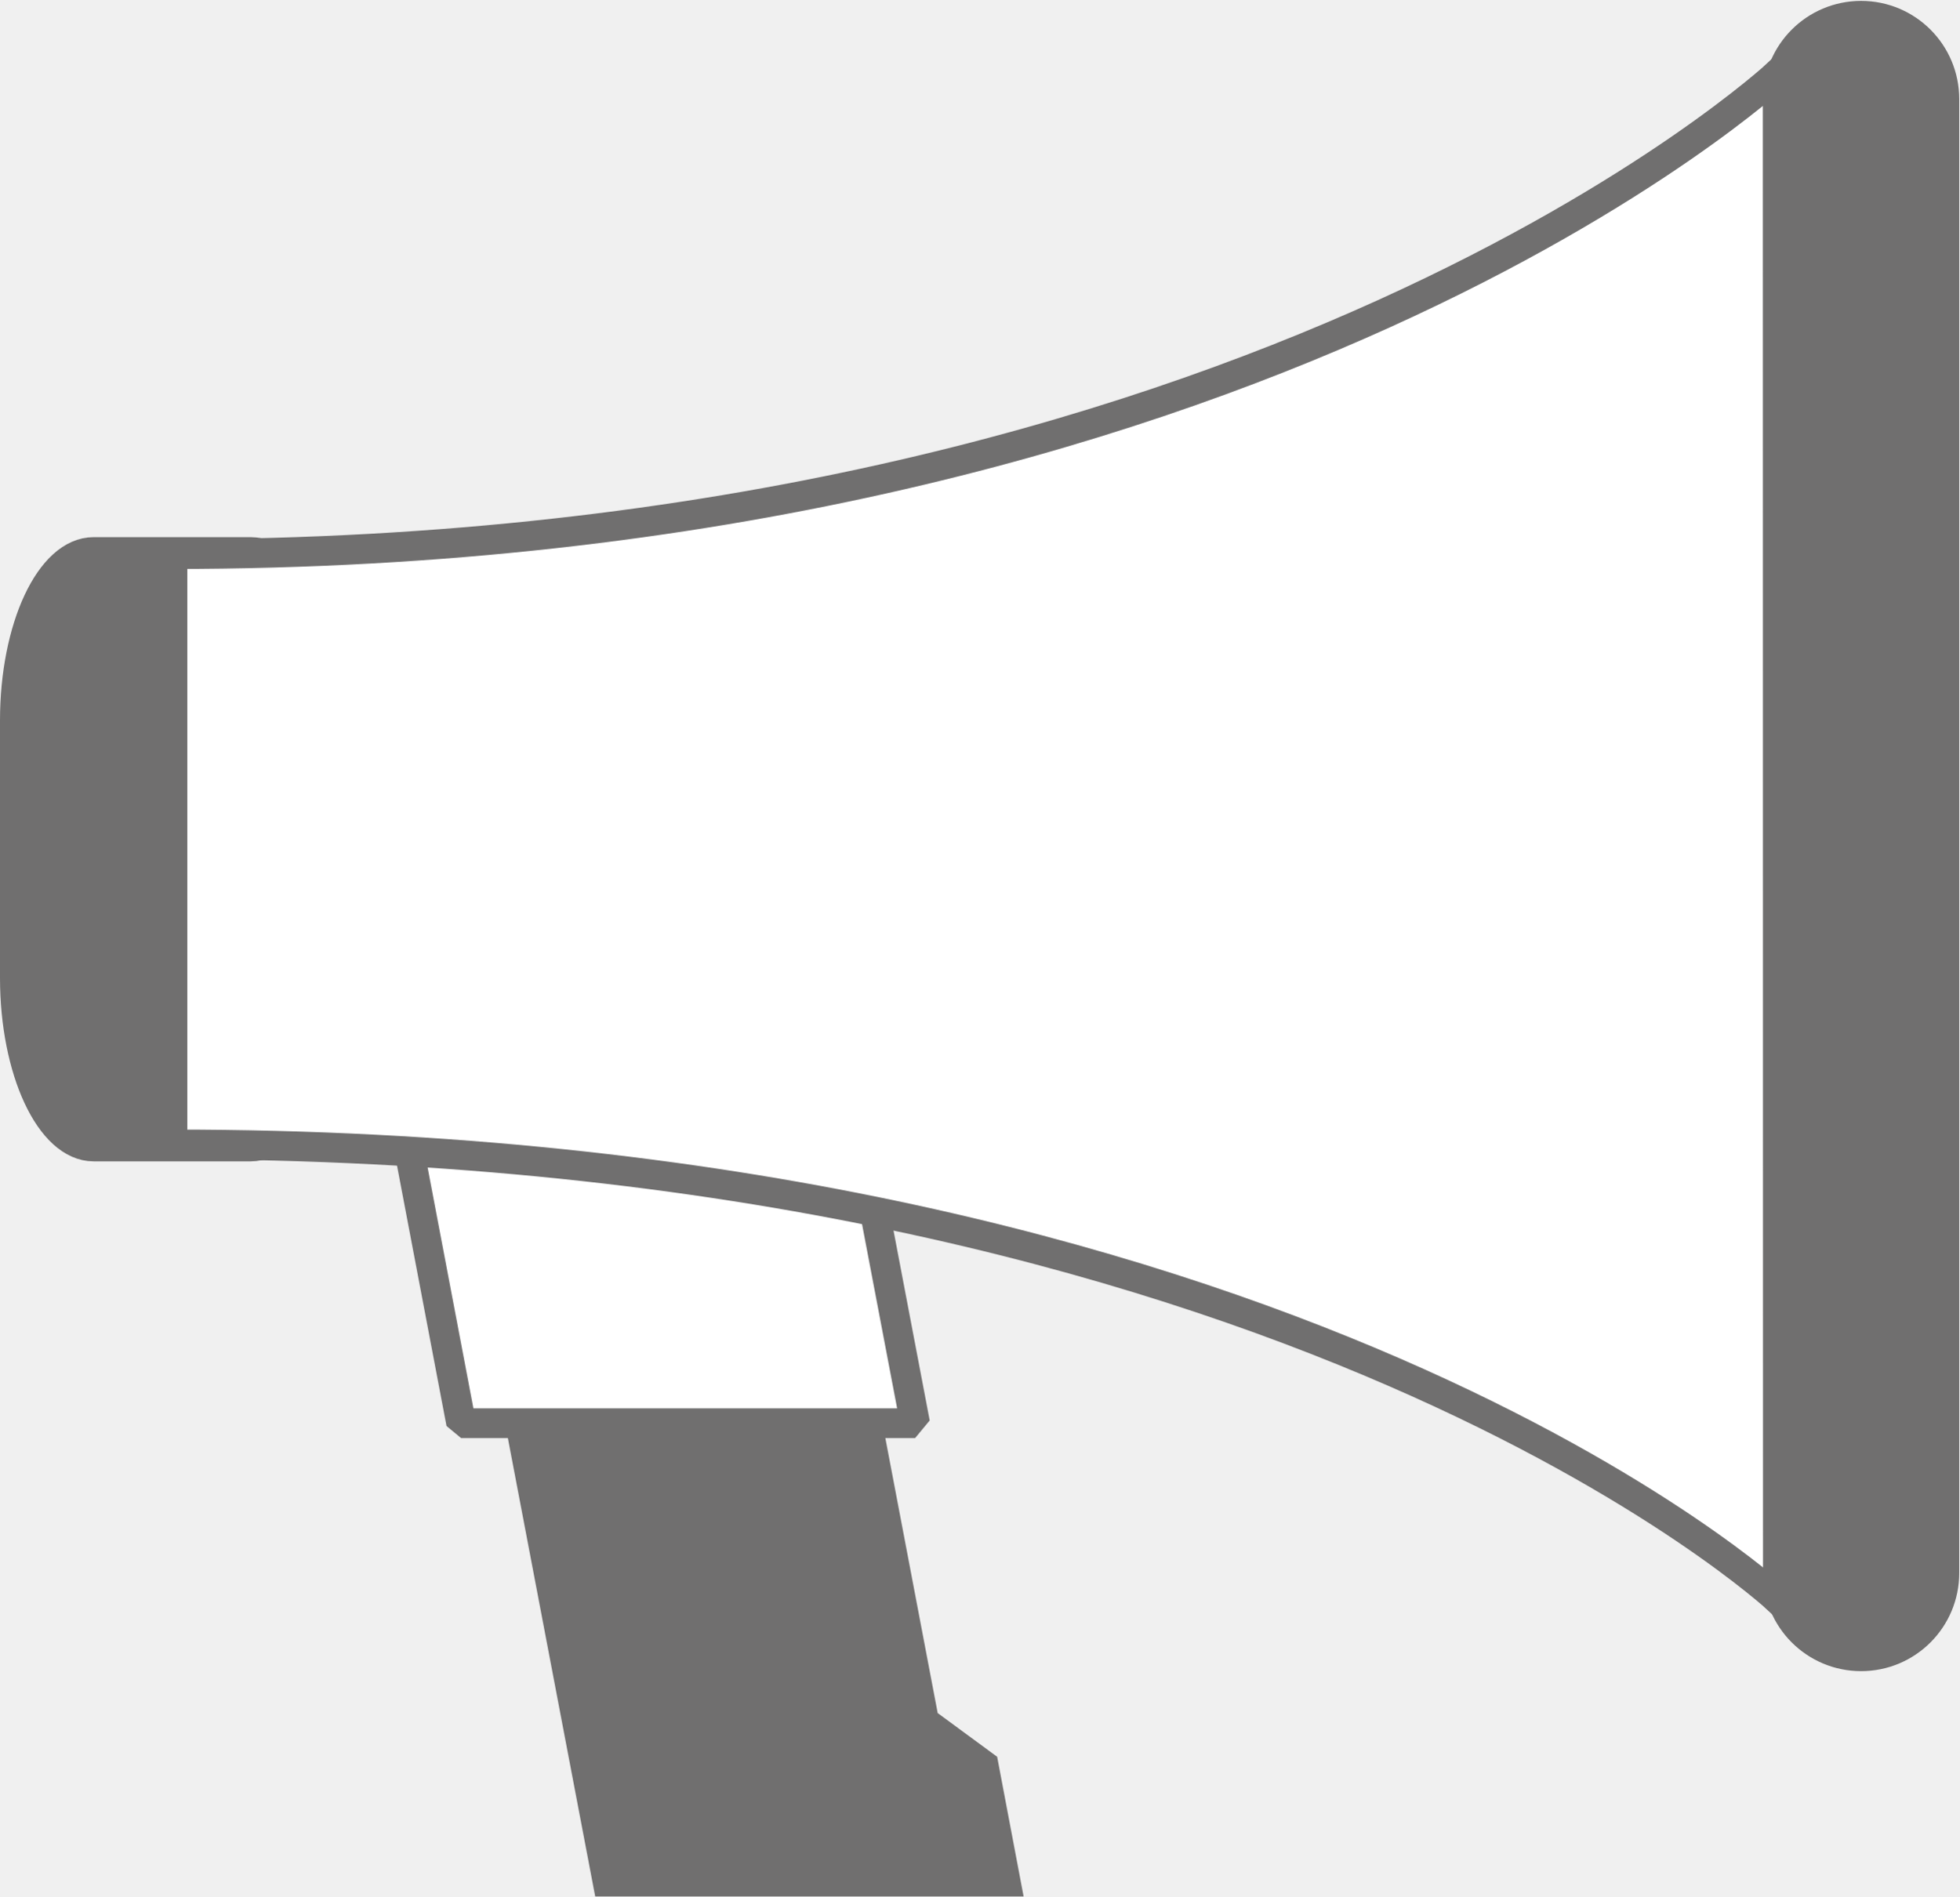
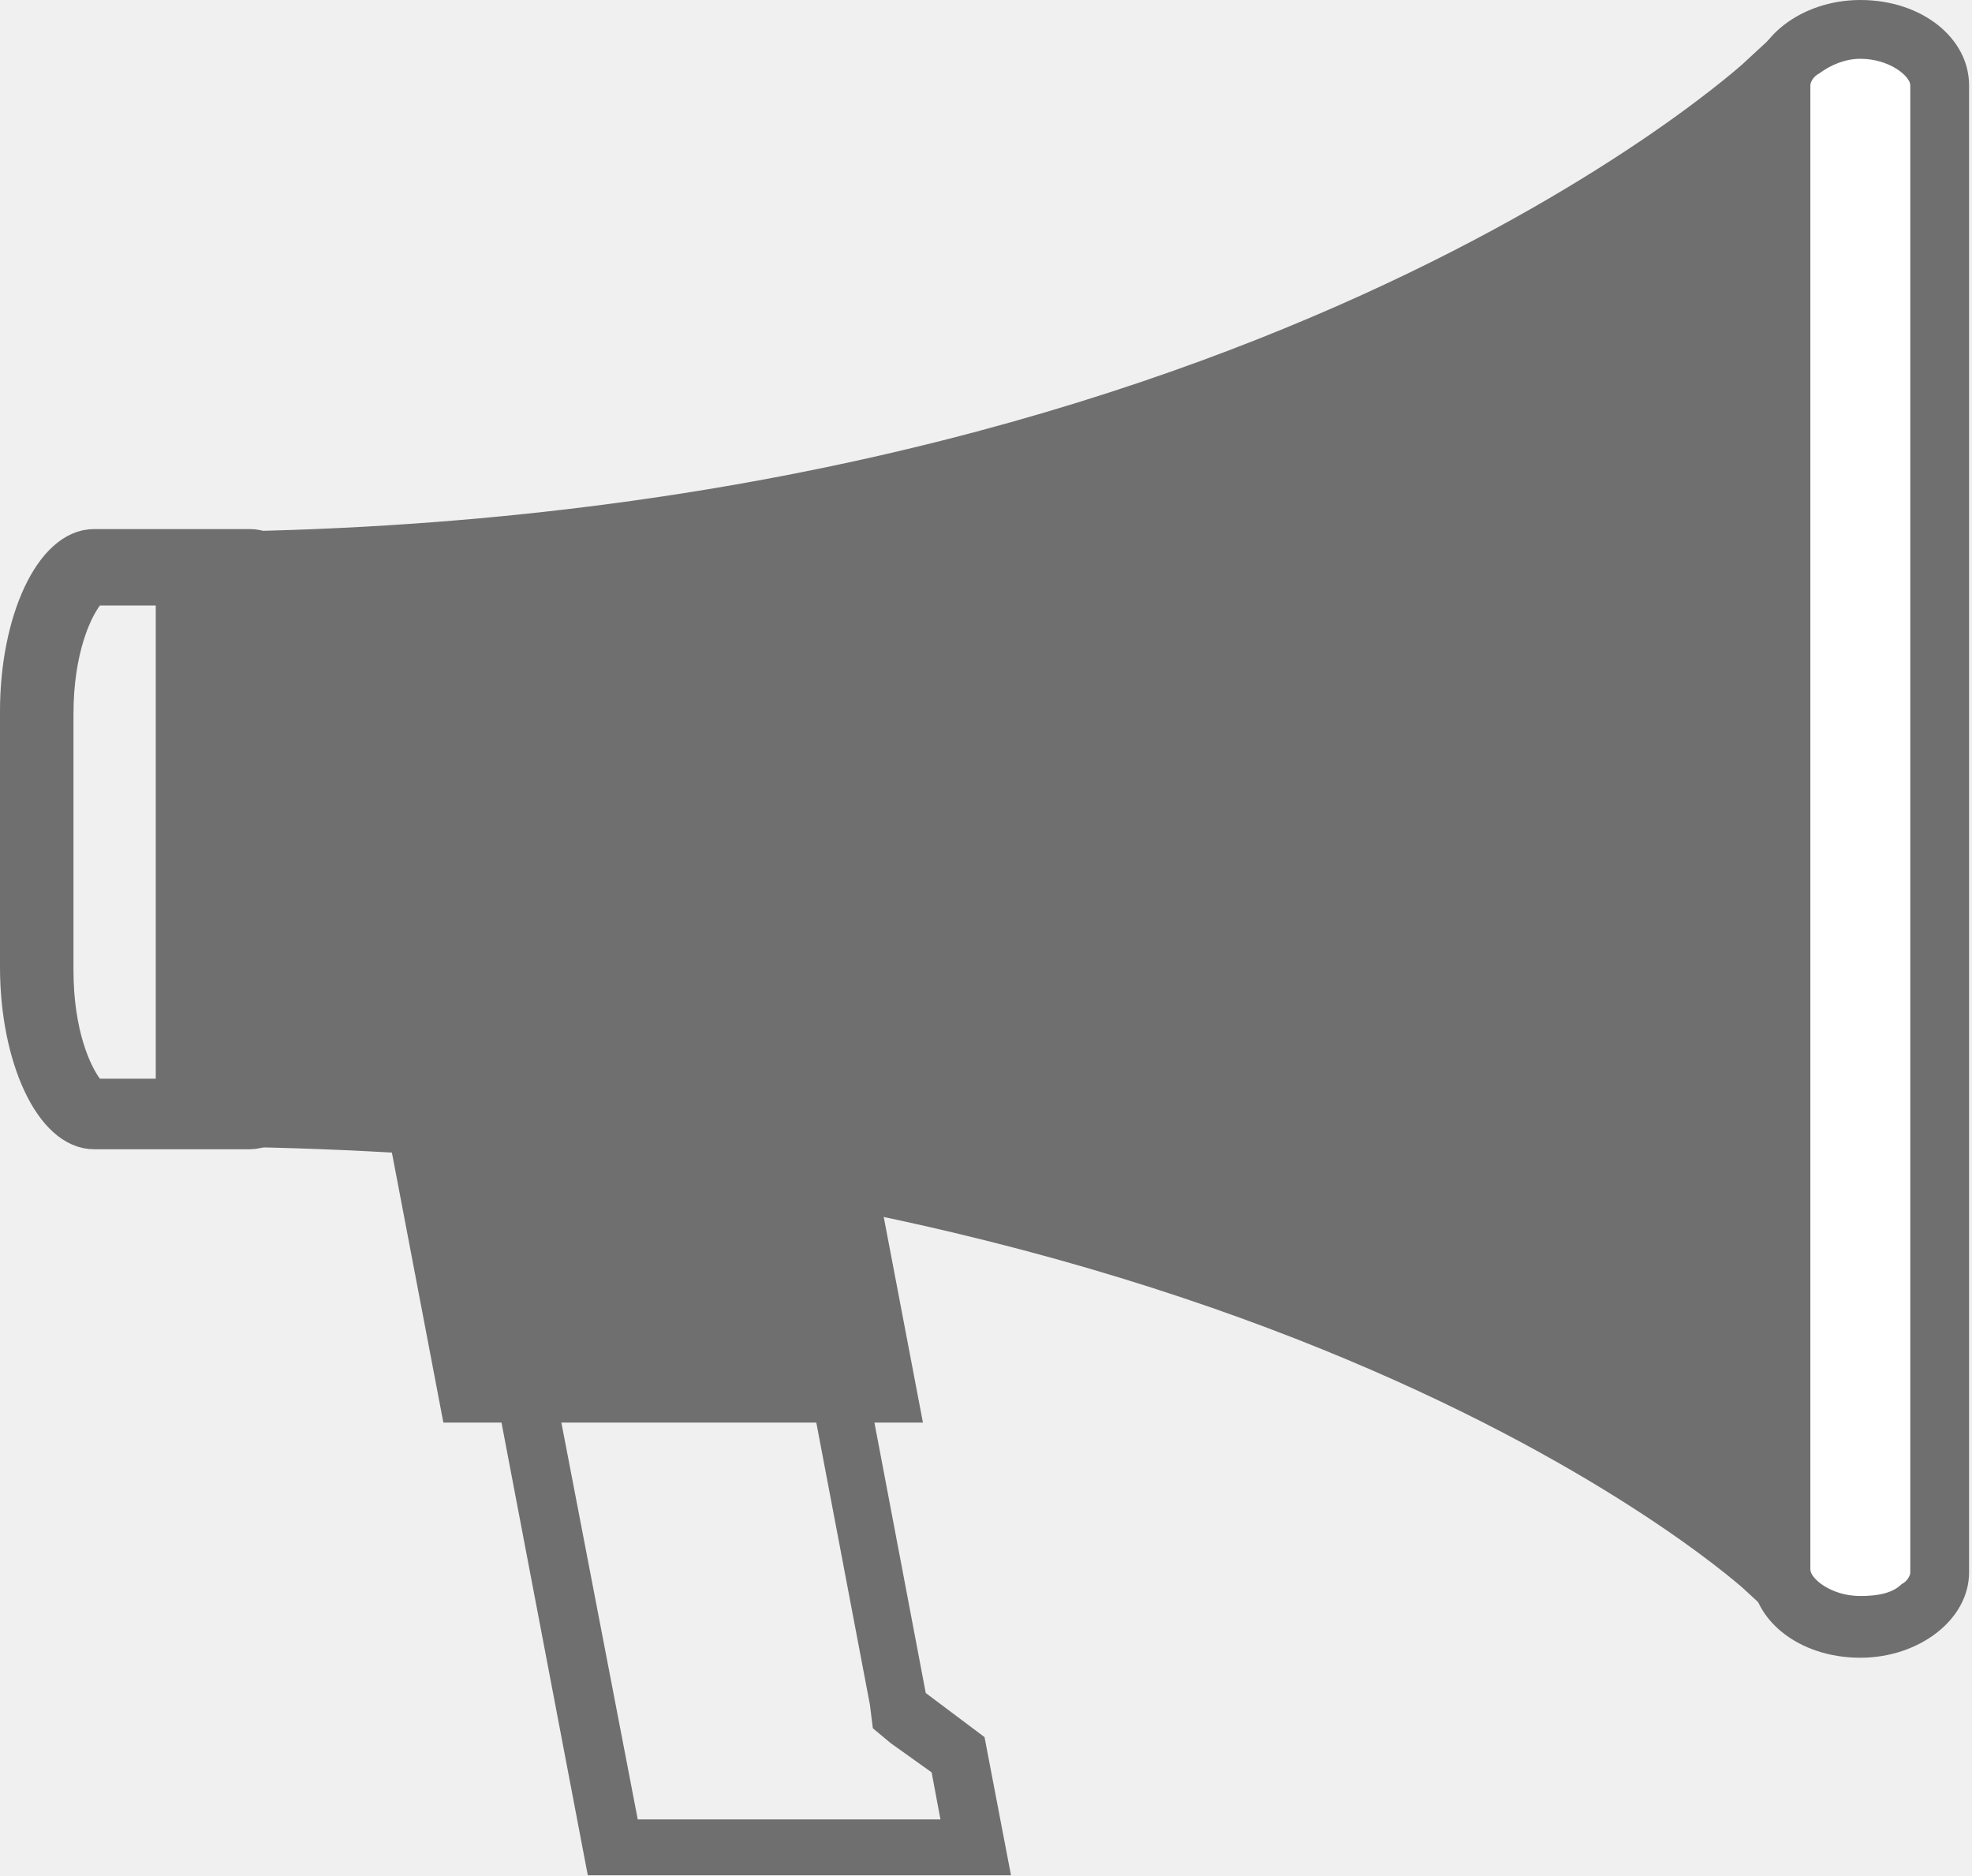
- <svg xmlns="http://www.w3.org/2000/svg" width="65.9" height="63.8" viewBox="0 0 65.9 63.8">
-   <defs>
-     <style>.cls-1{fill:#706f6f;}.cls-2{fill:none;}.cls-2,.cls-3,.cls-4{stroke:#706f6f;}.cls-3,.cls-4{fill:#fff;}.cls-3{stroke-linejoin:bevel;}</style>
-   </defs>
-   <g id="Ebene_2" data-name="Ebene 2">
-     <g id="Ebene_1-2" data-name="Ebene 1">
-       <path class="cls-1" d="M11.07,32.9c0,3.12-1.19,5.67-2.64,5.67H3.15C1.69,38.57.5,36,.5,32.9V24.24c0-3.12,1.19-5.67,2.65-5.67H8.43c1.45,0,2.64,2.55,2.64,5.67Z" />
-       <path class="cls-2" d="M11.07,32.9c0,3.12-1.19,5.67-2.64,5.67H3.15C1.69,38.57.5,36,.5,32.9V24.24c0-3.12,1.19-5.67,2.65-5.67H8.43c1.45,0,2.64,2.55,2.64,5.67Z" />
-       <polygon class="cls-1" points="34.43 63.8 20.02 63.8 14.73 36.03 27.43 36.03 31.54 57.63 33.54 59.1 34.43 63.8" />
-       <polygon class="cls-3" points="30.78 47.88 15.51 47.88 10.23 20.1 25.49 20.1 30.78 47.88" />
-       <path class="cls-4" d="M59.81,53.81S43.33,38.5,5.8,38.5V18.64c36.63,0,54-16.16,54-16.16Z" />
-       <path class="cls-1" d="M65.4,52.92a2.8,2.8,0,1,1-5.6,0V3.33a2.8,2.8,0,1,1,5.6,0Z" />
-       <path class="cls-2" d="M65.4,52.92a2.8,2.8,0,1,1-5.6,0V3.33a2.8,2.8,0,1,1,5.6,0Z" />
+ <svg xmlns="http://www.w3.org/2000/svg" version="1.1" id="Ebene_1" x="0px" y="0px" viewBox="0 0 67.1 63.8" style="enable-background:new 0 0 67.1 63.8;" xml:space="preserve">
+   <style type="text/css">
+ 	.st0{fill:none;stroke:#706F6F;stroke-miterlimit:10;}
+ 	.st1{fill:#706F6F;}
+ 	.st2{fill:#706F6F;stroke:#706F6F;stroke-miterlimit:10;}
+ 	.st3{fill:#706F6F;stroke:#706F6F;}
+ 	.st4{fill:#FFFFFF;}
+ </style>
+   <g id="Ebene_2">
+     <g id="Ebene_1-2">
+       <path class="st0" d="M11.1,32.9c0,3.1-1.2,5.7-2.6,5.7H3.2c-1.5,0-2.7-2.6-2.7-5.7v-8.7c0-3.1,1.2-5.7,2.7-5.7h5.3    c1.4,0,2.6,2.5,2.6,5.7L11.1,32.9z" />
+       <g>
+         <path class="st1" d="M8.2,20.6c0.3,0.4,0.9,1.6,0.9,3.7v8.7c0,2.1-0.6,3.3-0.9,3.7H3.4c-0.3-0.4-0.9-1.6-0.9-3.7v-8.7     c0-2.1,0.6-3.3,0.9-3.7H8.2 M8.4,18.6H3.2c-1.5,0-2.7,2.5-2.7,5.7v8.7c0,3.1,1.2,5.7,2.7,5.7h5.3c1.4,0,2.6-2.5,2.6-5.7v-8.7     C11.1,21.1,9.9,18.6,8.4,18.6L8.4,18.6z" />
+       </g>
+       <g>
+         <path class="st1" d="M25.8,38l3.8,20l0.1,0.8l0.6,0.5l1.4,1l0.3,1.6H21.7L17.1,38H25.8 M27.4,36H14.7L20,63.8h14.4l-0.9-4.7     l-2-1.5L27.4,36L27.4,36z" />
+       </g>
+       <polygon class="st2" points="30.8,47.9 15.5,47.9 10.2,20.1 25.5,20.1   " />
+       <path class="st3" d="M59.8,53.8c0,0-16.5-15.3-54-15.3V18.6c36.6,0,54-16.2,54-16.2L59.8,53.8z" />
+       <g>
+         <path class="st4" d="M63.3,55.3c-1.4,0-2.7-0.9-2.7-1.9V2.9c0-0.6,0.4-1,0.7-1.2c0.5-0.4,1.2-0.6,2-0.6C64.8,1,66,1.9,66,2.9     v50.6c0,0.6-0.4,1-0.7,1.2C64.8,55.1,64.1,55.3,63.3,55.3L63.3,55.3z" />
+         <path class="st1" d="M63.3,2c1,0,1.7,0.6,1.7,0.9v50.6c0,0.1-0.1,0.3-0.3,0.4c-0.3,0.3-0.8,0.4-1.4,0.4c-1,0-1.7-0.6-1.7-0.9V2.9     c0-0.1,0.1-0.3,0.3-0.4C62.3,2.2,62.8,2,63.3,2L63.3,2 M63.3,0C63.3,0,63.3,0,63.3,0c-2,0-3.7,1.3-3.7,2.9v50.6c0,0,0,0,0,0     c0,1.6,1.6,2.9,3.7,2.9c0,0,0,0,0,0c2,0,3.7-1.3,3.7-2.9V2.9c0,0,0,0,0,0C67,1.3,65.4,0,63.3,0L63.3,0z" />
+       </g>
    </g>
  </g>
</svg>
